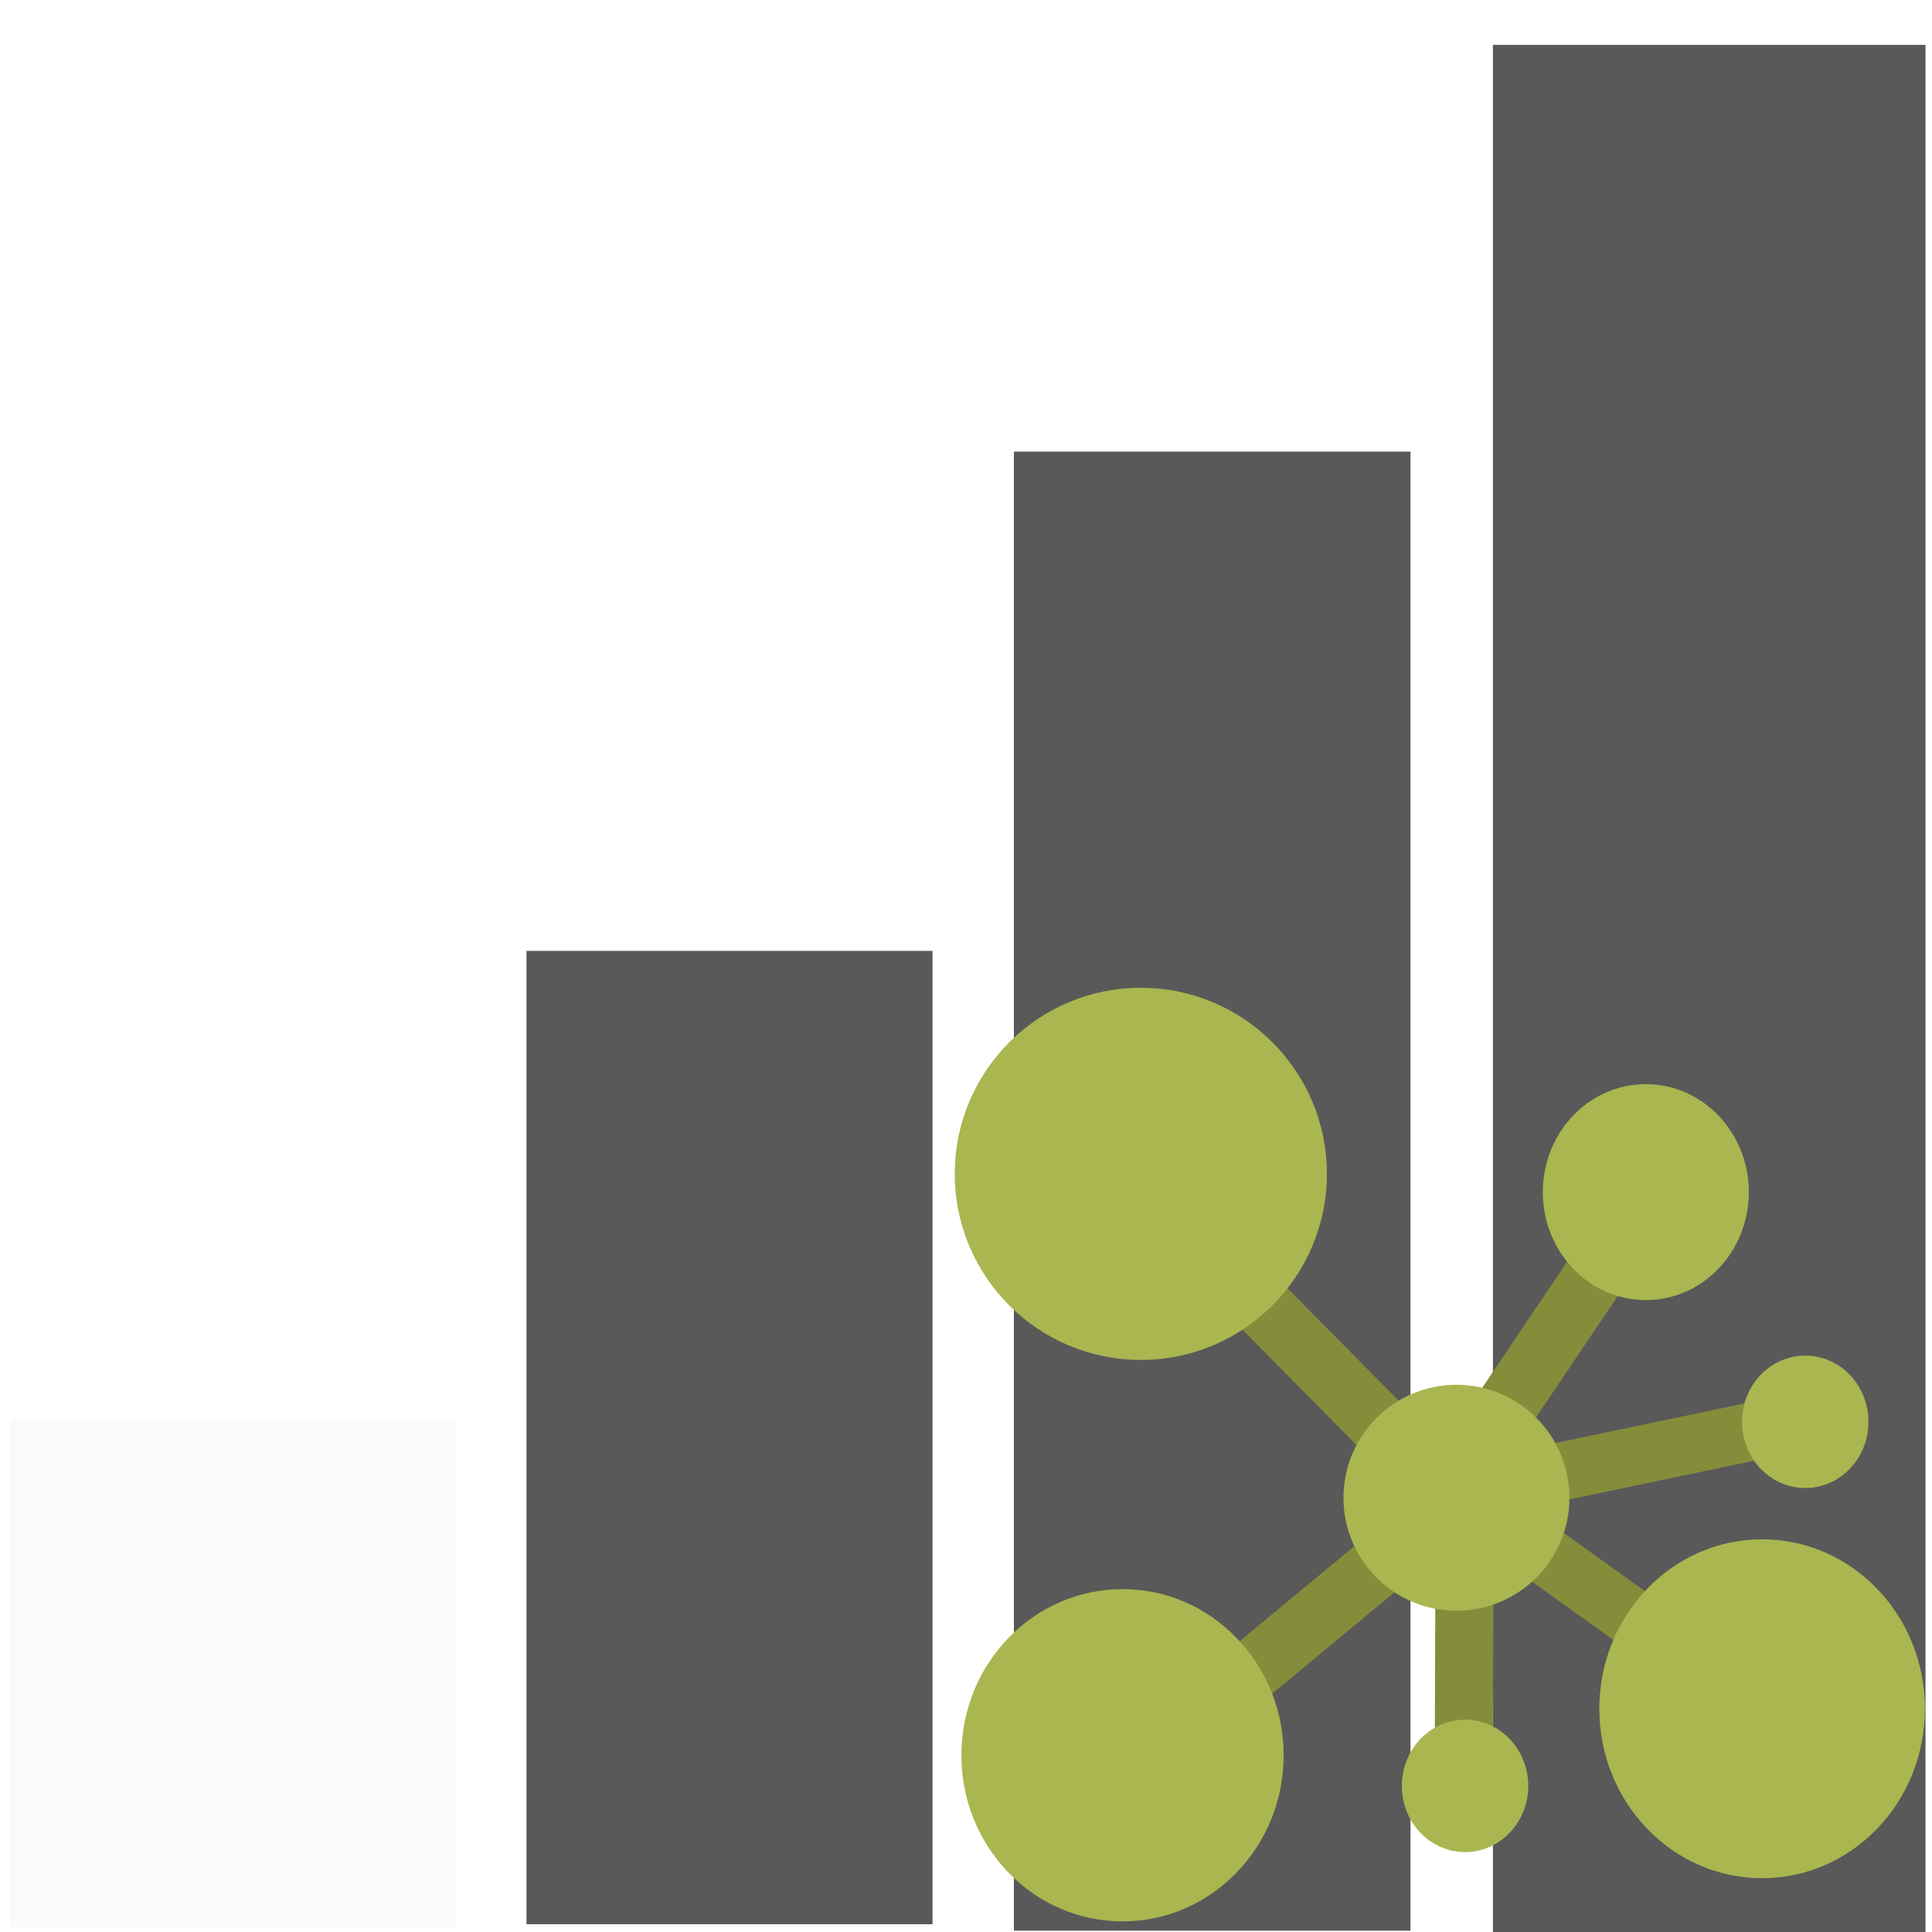
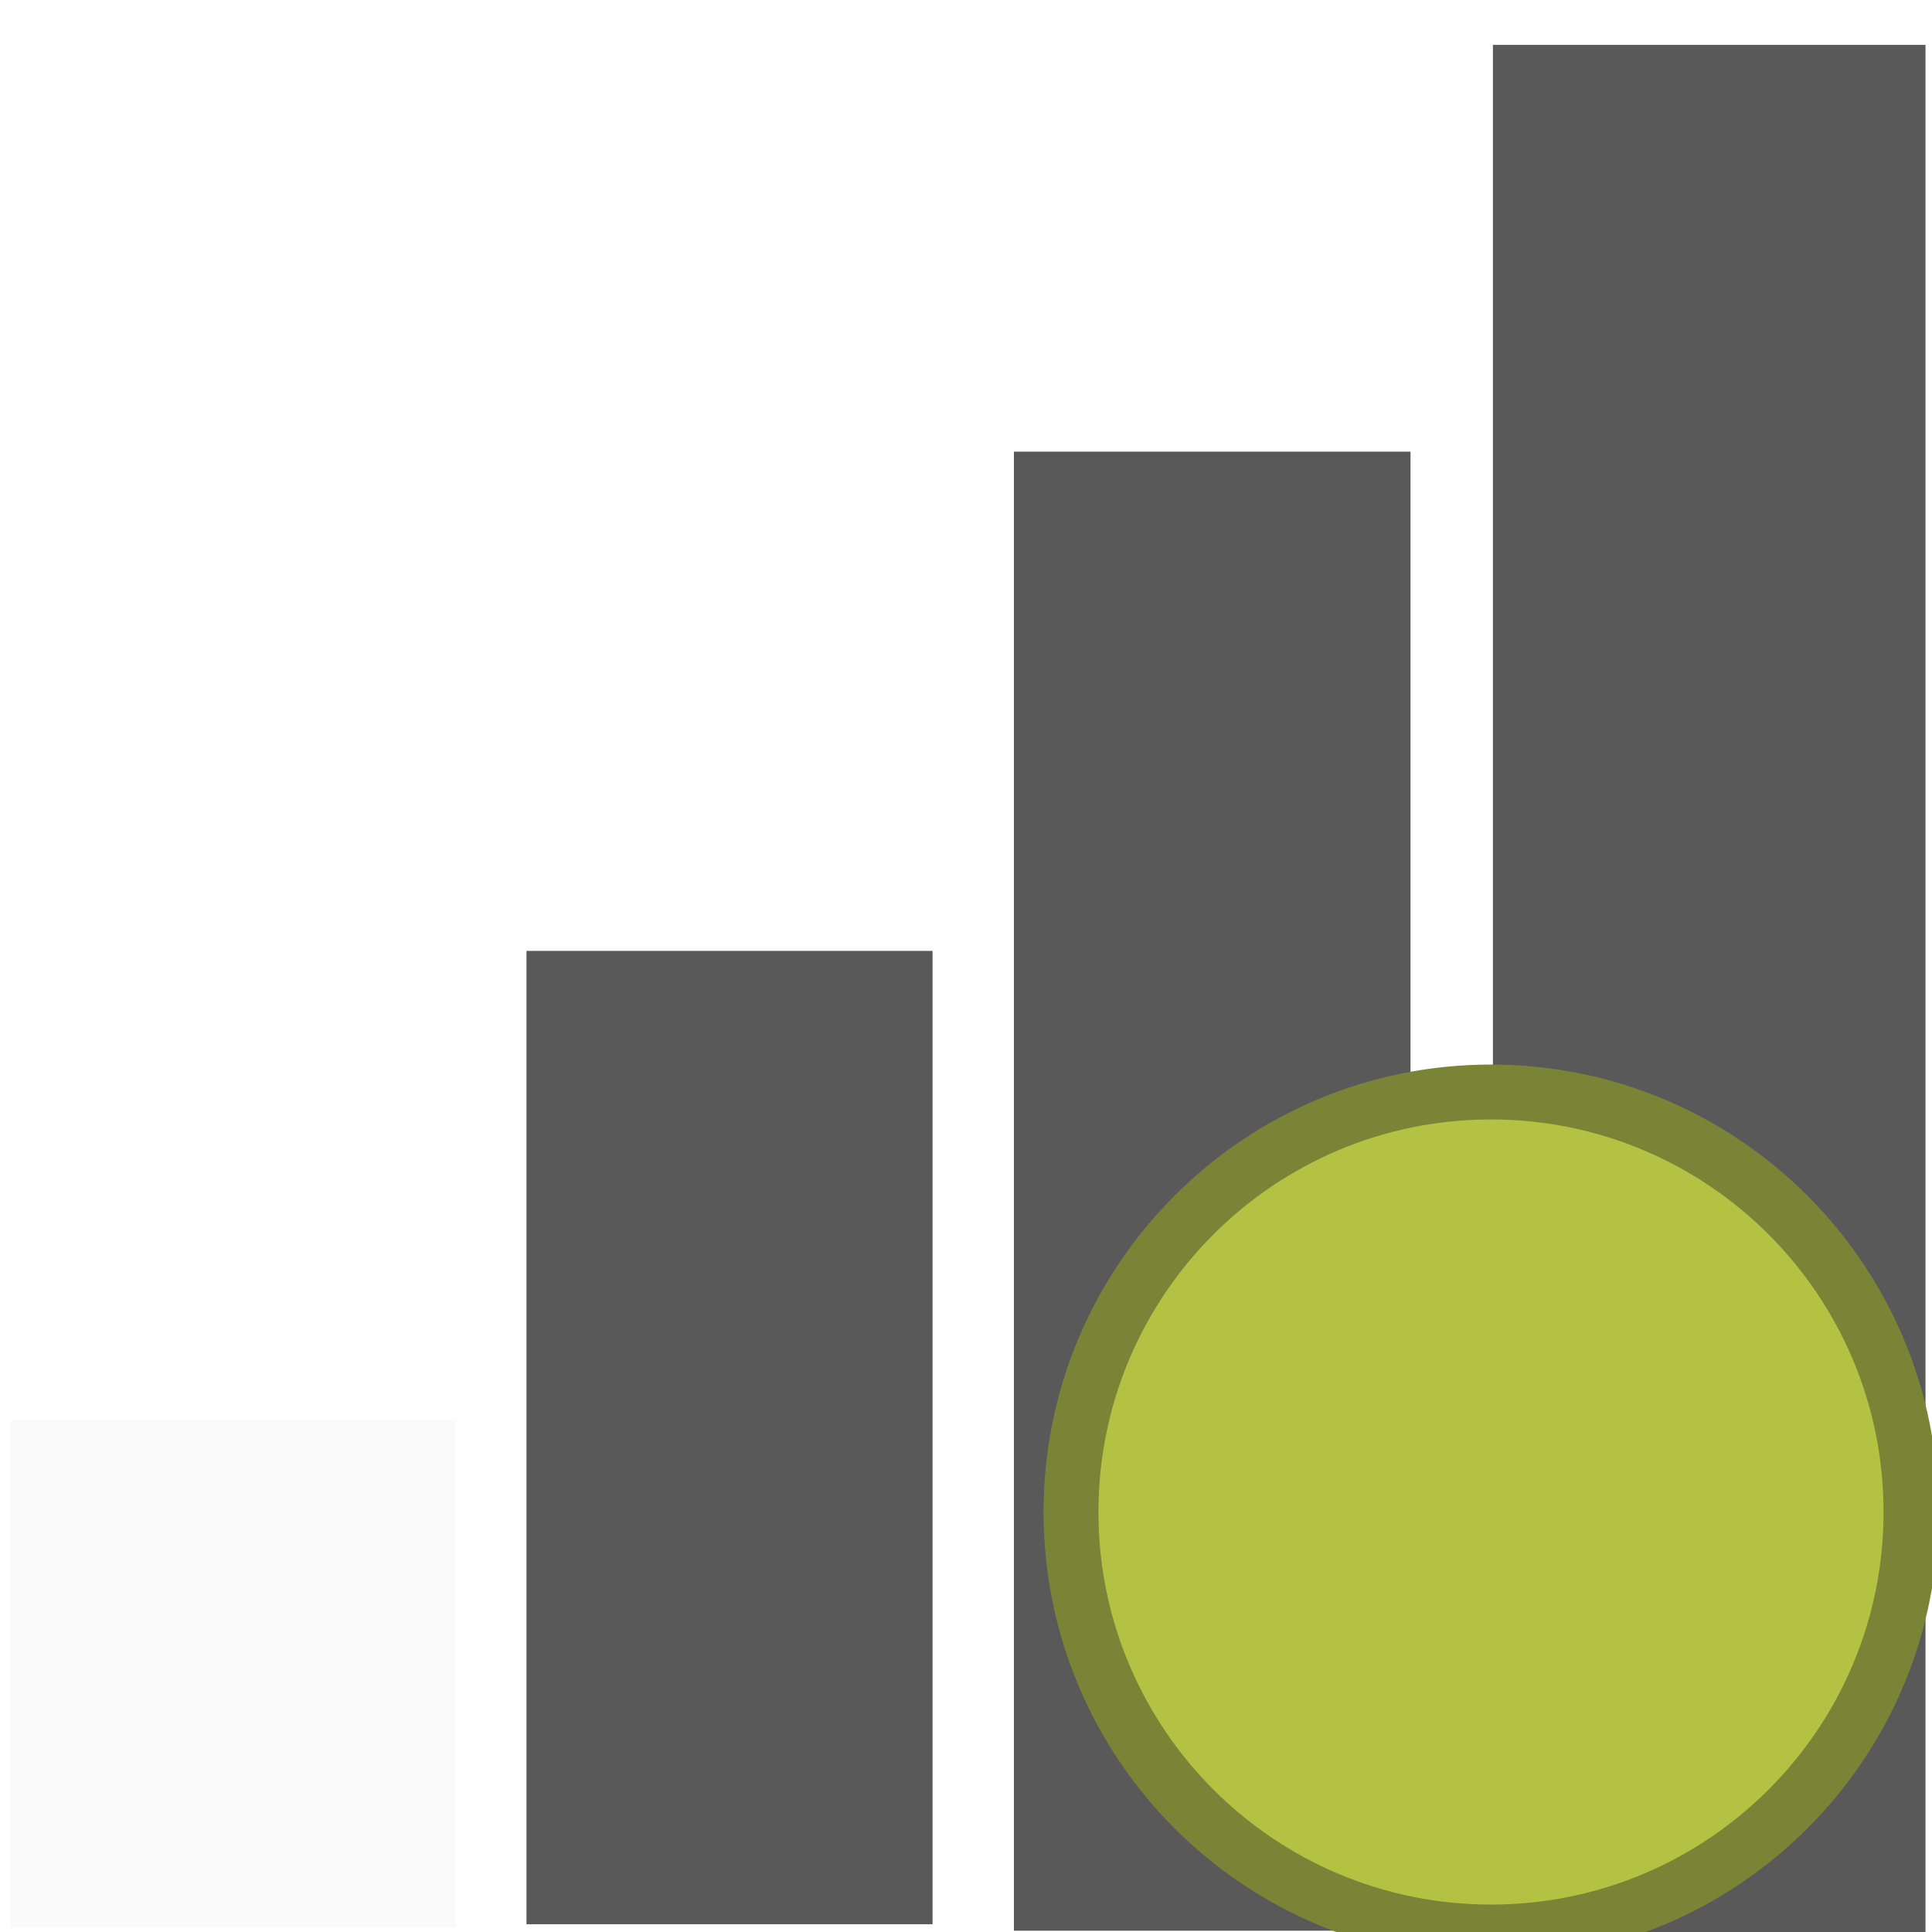
<svg xmlns="http://www.w3.org/2000/svg" width="48" height="48" viewBox="0 0 48 48" version="1.1" id="svg1" xml:space="preserve">
  <defs id="defs1">
    <clipPath id="clip13">
      <path id="path75" d="m 78,448 h 143 v 70 H 78 Z m 0,0" />
    </clipPath>
    <clipPath id="clip14">
      <path id="path76" d="m 214.41,448.453 -10.035,3.066 c -4.867,1.492 -8.316,5.824 -8.676,10.898 l -0.758,6.023 -3.883,-3.797 c -1.703,-1.664 -3.988,-2.594 -6.371,-2.594 h -22.922 c -8.594,-1.066 -11.598,-11.055 -33.172,-11.055 -21.578,0 -22.117,11.055 -22.117,11.055 H 95.418 c -11.059,0 -11.059,11.055 -11.059,11.055 v 5.418 h -2.875 v -15.039 c 0,-0.793 -0.645,-1.434 -1.438,-1.434 -0.793,0 -1.438,0.641 -1.438,1.434 v 41.344 c 0,0.793 0.645,1.438 1.438,1.438 0.793,0 1.438,-0.645 1.438,-1.438 v -15.039 h 2.875 v 5.422 c 0,0 0,11.055 11.059,11.055 4.699,0 9.871,0.078 15.348,0.145 -2.457,0.562 -4.289,2.754 -4.289,5.379 0,3.055 2.473,5.527 5.527,5.527 3.055,0 5.527,-2.473 5.527,-5.527 0,-2.582 -1.773,-4.746 -4.172,-5.352 45.945,0.492 111.168,-0.867 106.824,-55.441 -0.023,-0.285 -0.23,-0.637 -0.527,-1.008 -0.93,-1.145 -2.328,-1.758 -3.762,-1.758 -0.496,0 -0.996,0.07 -1.484,0.223" />
    </clipPath>
    <linearGradient gradientTransform="matrix(141.7769,0,0,141.7159,78.61138,482.7733)" y2="0" x2="1.029" y1="0" x1="-1.68152e-05" gradientUnits="userSpaceOnUse" id="linear1">
      <stop id="stop76" style="stop-color:rgb(70.979%,69.019%,29.411%);stop-opacity:1;" offset="0" />
      <stop id="stop77" style="stop-color:rgb(70.876%,69.012%,29.398%);stop-opacity:1;" offset="0.016" />
      <stop id="stop78" style="stop-color:rgb(70.668%,69%,29.373%);stop-opacity:1;" offset="0.031" />
      <stop id="stop79" style="stop-color:rgb(70.459%,68.987%,29.347%);stop-opacity:1;" offset="0.047" />
      <stop id="stop80" style="stop-color:rgb(70.251%,68.974%,29.323%);stop-opacity:1;" offset="0.062" />
      <stop id="stop81" style="stop-color:rgb(70.042%,68.962%,29.297%);stop-opacity:1;" offset="0.078" />
      <stop id="stop82" style="stop-color:rgb(69.835%,68.95%,29.272%);stop-opacity:1;" offset="0.094" />
      <stop id="stop83" style="stop-color:rgb(69.627%,68.936%,29.247%);stop-opacity:1;" offset="0.109" />
      <stop id="stop84" style="stop-color:rgb(69.418%,68.924%,29.222%);stop-opacity:1;" offset="0.125" />
      <stop id="stop85" style="stop-color:rgb(69.211%,68.912%,29.196%);stop-opacity:1;" offset="0.141" />
      <stop id="stop86" style="stop-color:rgb(69.002%,68.9%,29.172%);stop-opacity:1;" offset="0.156" />
      <stop id="stop87" style="stop-color:rgb(68.794%,68.886%,29.146%);stop-opacity:1;" offset="0.172" />
      <stop id="stop88" style="stop-color:rgb(68.587%,68.874%,29.12%);stop-opacity:1;" offset="0.188" />
      <stop id="stop89" style="stop-color:rgb(68.378%,68.861%,29.095%);stop-opacity:1;" offset="0.203" />
      <stop id="stop90" style="stop-color:rgb(68.17%,68.848%,29.07%);stop-opacity:1;" offset="0.219" />
      <stop id="stop91" style="stop-color:rgb(67.963%,68.835%,29.045%);stop-opacity:1;" offset="0.234" />
      <stop id="stop92" style="stop-color:rgb(67.754%,68.823%,29.019%);stop-opacity:1;" offset="0.25" />
      <stop id="stop93" style="stop-color:rgb(67.546%,68.811%,28.995%);stop-opacity:1;" offset="0.266" />
      <stop id="stop94" style="stop-color:rgb(67.337%,68.797%,28.969%);stop-opacity:1;" offset="0.281" />
      <stop id="stop95" style="stop-color:rgb(67.13%,68.785%,28.944%);stop-opacity:1;" offset="0.297" />
      <stop id="stop96" style="stop-color:rgb(66.922%,68.773%,28.918%);stop-opacity:1;" offset="0.312" />
      <stop id="stop97" style="stop-color:rgb(66.713%,68.761%,28.894%);stop-opacity:1;" offset="0.328" />
      <stop id="stop98" style="stop-color:rgb(66.505%,68.747%,28.868%);stop-opacity:1;" offset="0.344" />
      <stop id="stop99" style="stop-color:rgb(66.296%,68.735%,28.844%);stop-opacity:1;" offset="0.359" />
      <stop id="stop100" style="stop-color:rgb(66.089%,68.723%,28.818%);stop-opacity:1;" offset="0.375" />
      <stop id="stop101" style="stop-color:rgb(65.881%,68.71%,28.793%);stop-opacity:1;" offset="0.391" />
      <stop id="stop102" style="stop-color:rgb(65.672%,68.697%,28.767%);stop-opacity:1;" offset="0.406" />
      <stop id="stop103" style="stop-color:rgb(65.465%,68.684%,28.741%);stop-opacity:1;" offset="0.422" />
      <stop id="stop104" style="stop-color:rgb(65.256%,68.672%,28.717%);stop-opacity:1;" offset="0.438" />
      <stop id="stop105" style="stop-color:rgb(65.048%,68.658%,28.691%);stop-opacity:1;" offset="0.453" />
      <stop id="stop106" style="stop-color:rgb(64.841%,68.646%,28.667%);stop-opacity:1;" offset="0.469" />
      <stop id="stop107" style="stop-color:rgb(64.632%,68.634%,28.641%);stop-opacity:1;" offset="0.484" />
      <stop id="stop108" style="stop-color:rgb(64.424%,68.622%,28.616%);stop-opacity:1;" offset="0.5" />
      <stop id="stop109" style="stop-color:rgb(64.217%,68.608%,28.59%);stop-opacity:1;" offset="0.516" />
      <stop id="stop110" style="stop-color:rgb(64.008%,68.596%,28.566%);stop-opacity:1;" offset="0.531" />
      <stop id="stop111" style="stop-color:rgb(63.8%,68.584%,28.54%);stop-opacity:1;" offset="0.547" />
      <stop id="stop112" style="stop-color:rgb(63.591%,68.571%,28.516%);stop-opacity:1;" offset="0.562" />
      <stop id="stop113" style="stop-color:rgb(63.383%,68.558%,28.49%);stop-opacity:1;" offset="0.578" />
      <stop id="stop114" style="stop-color:rgb(63.176%,68.546%,28.465%);stop-opacity:1;" offset="0.594" />
      <stop id="stop115" style="stop-color:rgb(62.967%,68.533%,28.439%);stop-opacity:1;" offset="0.609" />
      <stop id="stop116" style="stop-color:rgb(62.759%,68.521%,28.415%);stop-opacity:1;" offset="0.625" />
      <stop id="stop117" style="stop-color:rgb(62.55%,68.507%,28.389%);stop-opacity:1;" offset="0.641" />
      <stop id="stop118" style="stop-color:rgb(62.343%,68.495%,28.363%);stop-opacity:1;" offset="0.656" />
      <stop id="stop119" style="stop-color:rgb(62.135%,68.483%,28.339%);stop-opacity:1;" offset="0.672" />
      <stop id="stop120" style="stop-color:rgb(61.926%,68.469%,28.313%);stop-opacity:1;" offset="0.688" />
      <stop id="stop121" style="stop-color:rgb(61.719%,68.457%,28.288%);stop-opacity:1;" offset="0.703" />
      <stop id="stop122" style="stop-color:rgb(61.51%,68.445%,28.262%);stop-opacity:1;" offset="0.719" />
      <stop id="stop123" style="stop-color:rgb(61.302%,68.433%,28.238%);stop-opacity:1;" offset="0.734" />
      <stop id="stop124" style="stop-color:rgb(61.095%,68.419%,28.212%);stop-opacity:1;" offset="0.75" />
      <stop id="stop125" style="stop-color:rgb(60.886%,68.407%,28.188%);stop-opacity:1;" offset="0.766" />
      <stop id="stop126" style="stop-color:rgb(60.678%,68.394%,28.162%);stop-opacity:1;" offset="0.781" />
      <stop id="stop127" style="stop-color:rgb(60.471%,68.382%,28.137%);stop-opacity:1;" offset="0.797" />
      <stop id="stop128" style="stop-color:rgb(60.262%,68.369%,28.111%);stop-opacity:1;" offset="0.812" />
      <stop id="stop129" style="stop-color:rgb(60.054%,68.356%,28.087%);stop-opacity:1;" offset="0.828" />
      <stop id="stop130" style="stop-color:rgb(59.845%,68.344%,28.061%);stop-opacity:1;" offset="0.844" />
      <stop id="stop131" style="stop-color:rgb(59.637%,68.332%,28.036%);stop-opacity:1;" offset="0.859" />
      <stop id="stop132" style="stop-color:rgb(59.43%,68.318%,28.011%);stop-opacity:1;" offset="0.875" />
      <stop id="stop133" style="stop-color:rgb(59.221%,68.306%,27.985%);stop-opacity:1;" offset="0.891" />
      <stop id="stop134" style="stop-color:rgb(59.013%,68.294%,27.96%);stop-opacity:1;" offset="0.906" />
      <stop id="stop135" style="stop-color:rgb(58.804%,68.282%,27.934%);stop-opacity:1;" offset="0.922" />
      <stop id="stop136" style="stop-color:rgb(58.597%,68.268%,27.91%);stop-opacity:1;" offset="0.938" />
      <stop id="stop137" style="stop-color:rgb(58.389%,68.256%,27.884%);stop-opacity:1;" offset="0.953" />
      <stop id="stop138" style="stop-color:rgb(58.18%,68.243%,27.859%);stop-opacity:1;" offset="0.969" />
      <stop id="stop139" style="stop-color:rgb(58.057%,68.236%,27.844%);stop-opacity:1;" offset="1" />
    </linearGradient>
  </defs>
  <g id="layer1">
    <g id="g11" transform="matrix(1.043648,0,0,1.043648,5.188955,1.963656)">
      <rect style="fill:#fafafa;fill-opacity:1;stroke:#000000;stroke-width:2.39;stroke-opacity:0" id="rect8" width="10.594" height="12.08" x="-4.72" y="31.923" />
      <rect style="fill:#595959;fill-opacity:1;stroke:#000000;stroke-width:3.161;stroke-opacity:0" id="rect9" width="9.667" height="23.171" x="7.561" y="20.755" />
      <rect style="fill:#595959;fill-opacity:1;stroke:#000000;stroke-width:3.851;stroke-opacity:0" id="rect10" width="9.441" height="35.21" x="19.165" y="8.87" />
      <rect style="fill:#595959;fill-opacity:1;stroke:#000000;stroke-width:4.546;stroke-opacity:0" id="rect11" width="10.298" height="44.977" x="30.568" y="-0.813" />
    </g>
  </g>
  <g id="layer2" transform="translate(5.043478,4.956522)">
-     <g id="g12" transform="matrix(0.539176,0,0,0.539176,17.78858,18.24194)">
-       <g id="layer1-5" />
-       <g id="layer2-3" />
-       <g id="layer3" />
-       <g id="layer4">
-         <g id="g35" transform="matrix(1.581345,0,0,1.581345,-15.40272,-14.49995)">
-           <g id="g32" transform="matrix(1.113343,0,0,1.113343,-2.190252,-2.131857)" style="fill:#aab650;fill-opacity:1">
-             <path style="fill:#aab650;fill-opacity:1;stroke:#858d3b;stroke-width:1.6;stroke-dasharray:none;stroke-opacity:1" d="M 25.043,25.304 17.478,17.652 C 17.054,17.318 16.494,17.103 16.174,16.783" id="path29" />
-             <path style="fill:#aab650;fill-opacity:1;stroke:#858d3b;stroke-width:1.6;stroke-dasharray:none;stroke-opacity:1" d="m 25.42,24.479 -8.288,6.863 c -0.37,0.393 -0.634,0.932 -0.981,1.223" id="path30" />
-             <path style="fill:#aab650;fill-opacity:1;stroke:#858d3b;stroke-width:1.6;stroke-dasharray:none;stroke-opacity:1" d="m 30.73,15.639 -6.012,8.924 c -0.244,0.482 -0.345,1.073 -0.596,1.45" id="path31" />
-             <path style="fill:#aab650;fill-opacity:1;stroke:#858d3b;stroke-width:1.519;stroke-dasharray:none;stroke-opacity:1" d="m 32.287,30.133 -7.135,-5.112 c -0.373,-0.176 -0.803,-0.149 -1.104,-0.361" id="path32" />
-             <path style="fill:#aab650;fill-opacity:1;stroke:#858d3b;stroke-width:1.519;stroke-dasharray:none;stroke-opacity:1" d="m 24.972,32.396 0.031,-8.777 c -0.073,-0.406 -0.344,-0.74 -0.345,-1.108" id="path35" />
-             <path style="fill:#aab650;fill-opacity:1;stroke:#858d3b;stroke-width:1.519;stroke-dasharray:none;stroke-opacity:1" d="m 34.322,22.801 -8.591,1.799 c -0.382,0.156 -0.652,0.491 -1.012,0.569" id="path34" />
-             <circle style="fill:#aab650;fill-opacity:1" id="path23" cx="16.522" cy="16.435" r="4.87" />
-             <ellipse style="fill:#aab650;fill-opacity:1;stroke-width:1.05" id="path24" cx="16.043" cy="31.652" rx="4.217" ry="4.348" />
-             <ellipse style="fill:#aab650;fill-opacity:1" id="path25" cx="29.739" cy="16.913" rx="2.696" ry="2.826" />
-             <ellipse style="fill:#aab650;fill-opacity:1;stroke-width:1.027" id="path26" cx="32.783" cy="30.435" rx="4.261" ry="4.435" />
-             <circle style="fill:#aab650;fill-opacity:1" id="path22" cx="24.435" cy="25.13" r="2.957" transform="translate(0.3478236,-0.2173924)" />
-           </g>
-           <ellipse style="fill:#aab650;fill-opacity:1;stroke:#aab650;stroke-width:1.6;stroke-dasharray:none;stroke-opacity:1" id="ellipse34" cx="25.652" cy="34" rx="1.043" ry="1.13" />
-           <ellipse style="fill:#aab650;fill-opacity:1;stroke:#aab650;stroke-width:1.6;stroke-dasharray:none;stroke-opacity:1" id="path33" cx="35.565" cy="23.391" rx="1.043" ry="1.13" />
-         </g>
-       </g>
-     </g>
+     <circle style="fill:#b4c244;stroke:#7a8436;stroke-width:1.364;fill-opacity:1" id="path1" cx="32" cy="32.609" r="10.435" />
  </g>
</svg>
